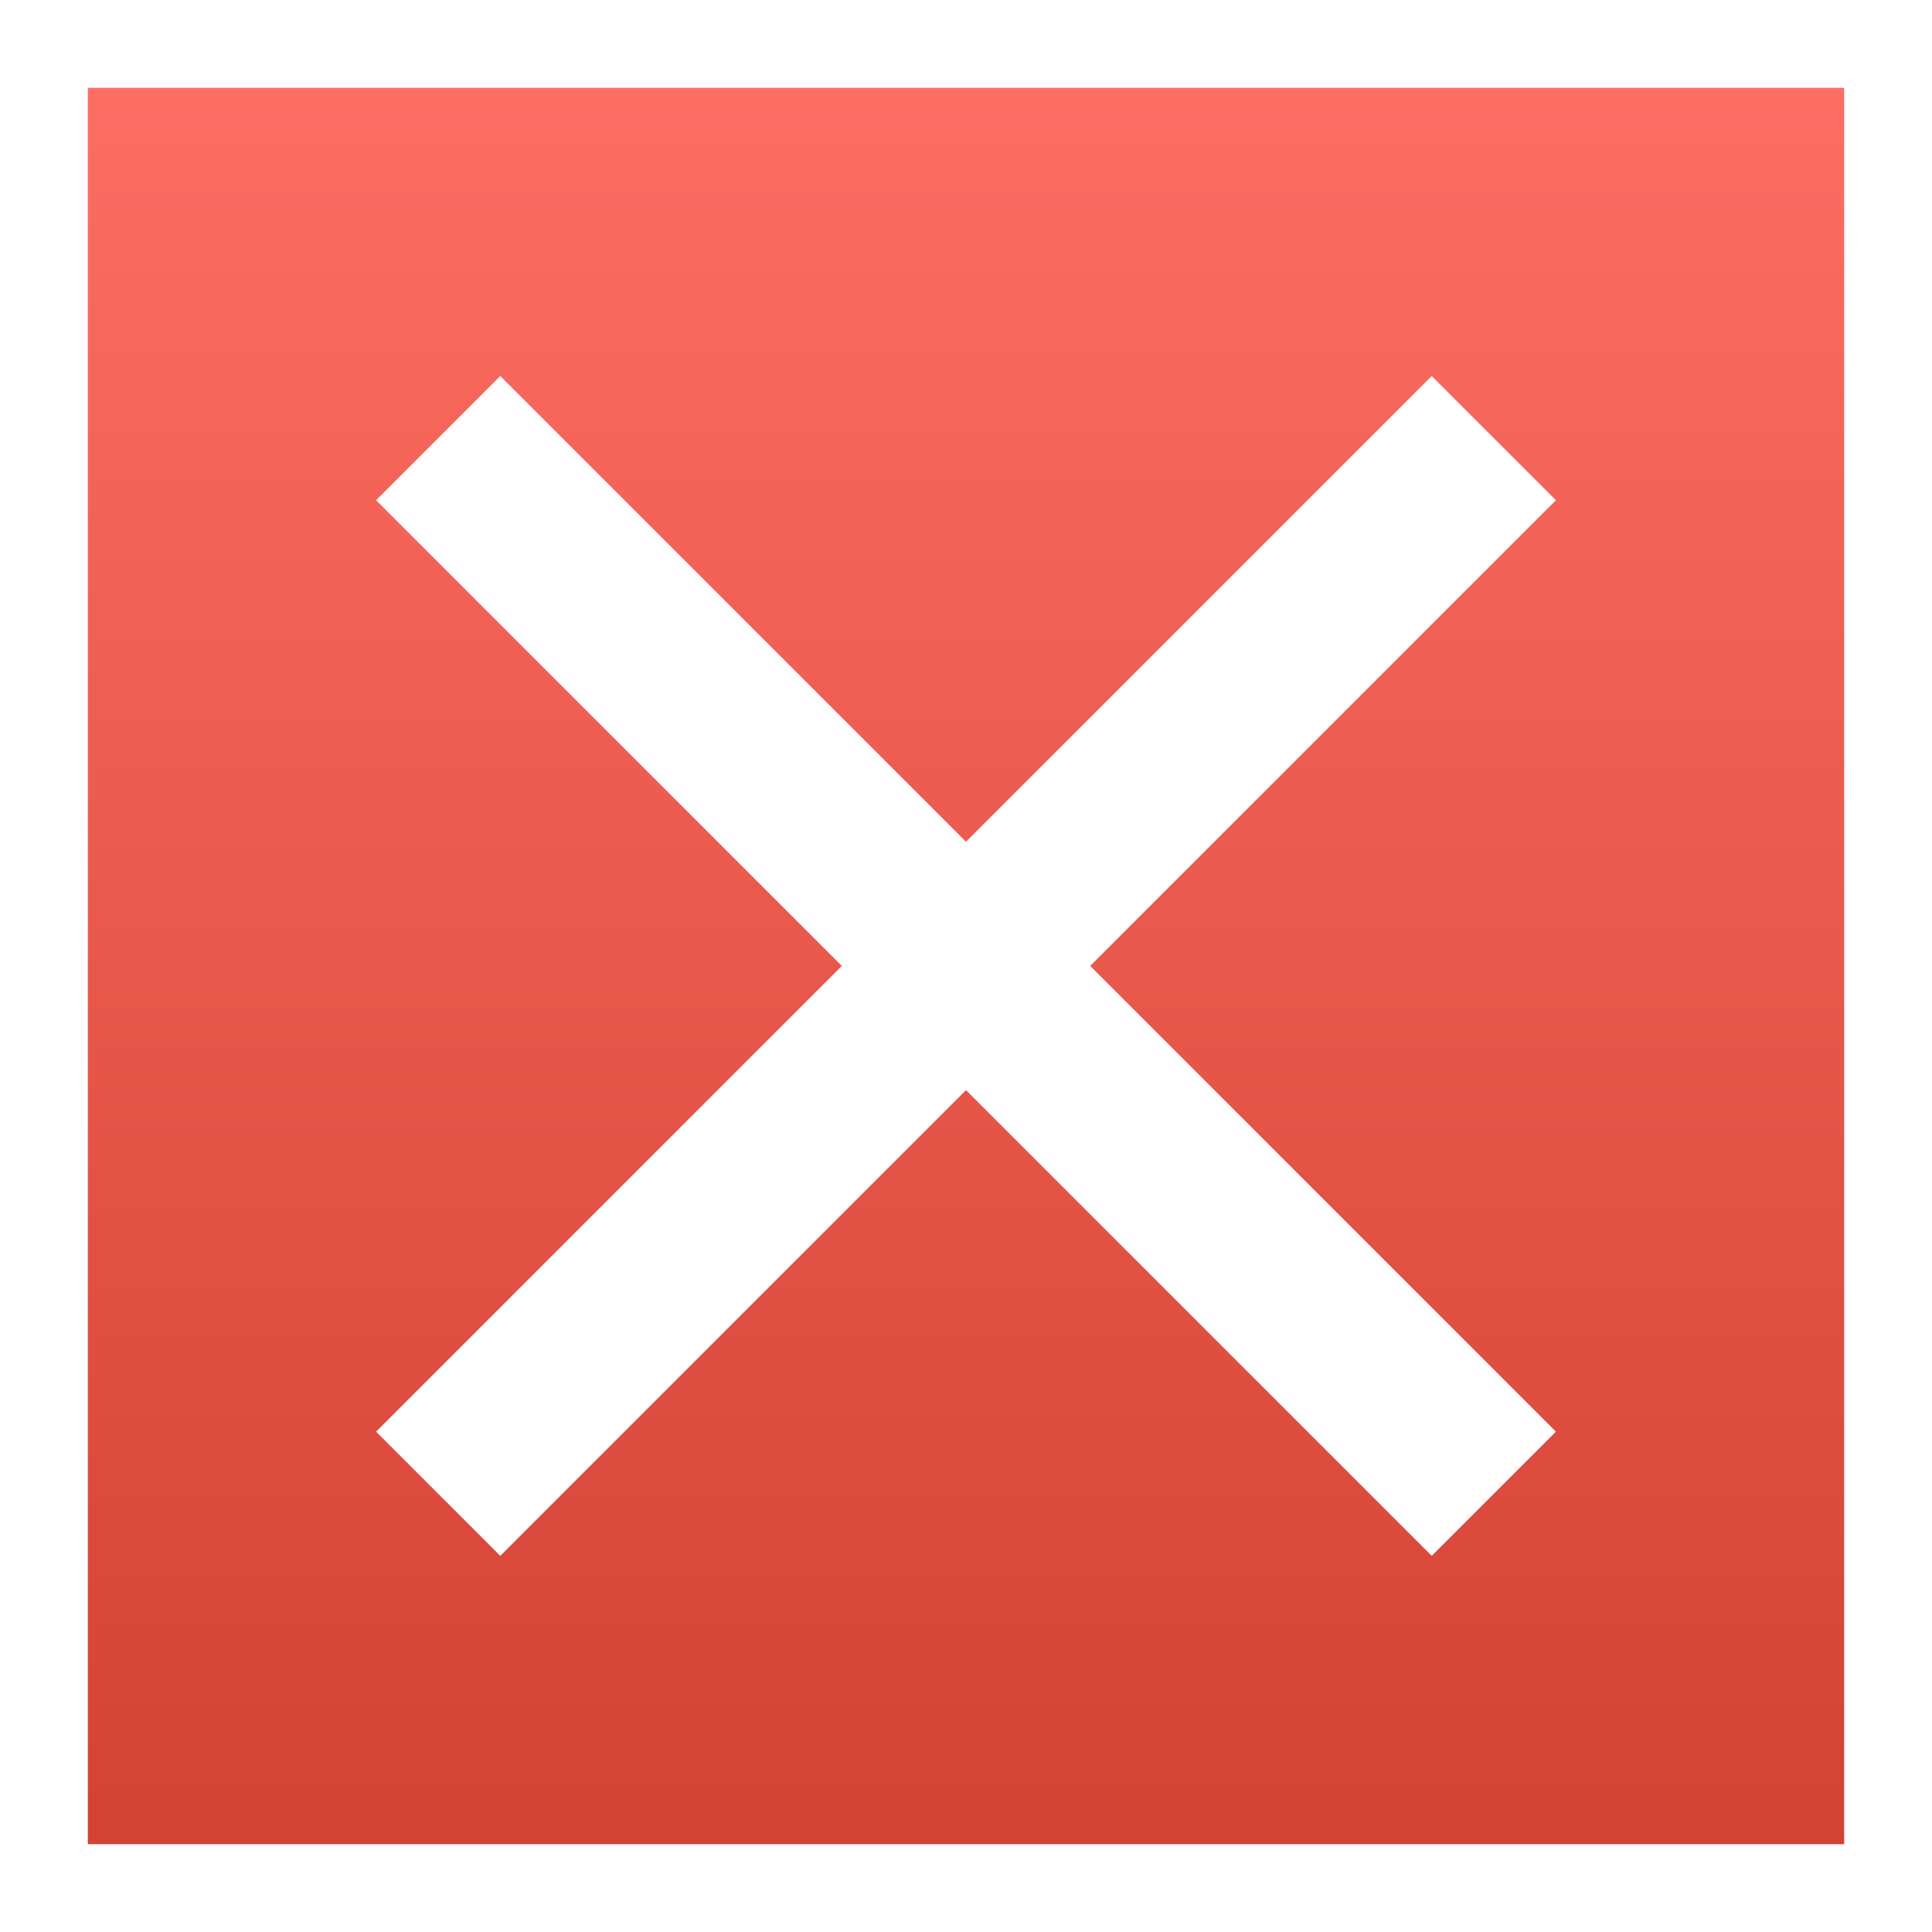
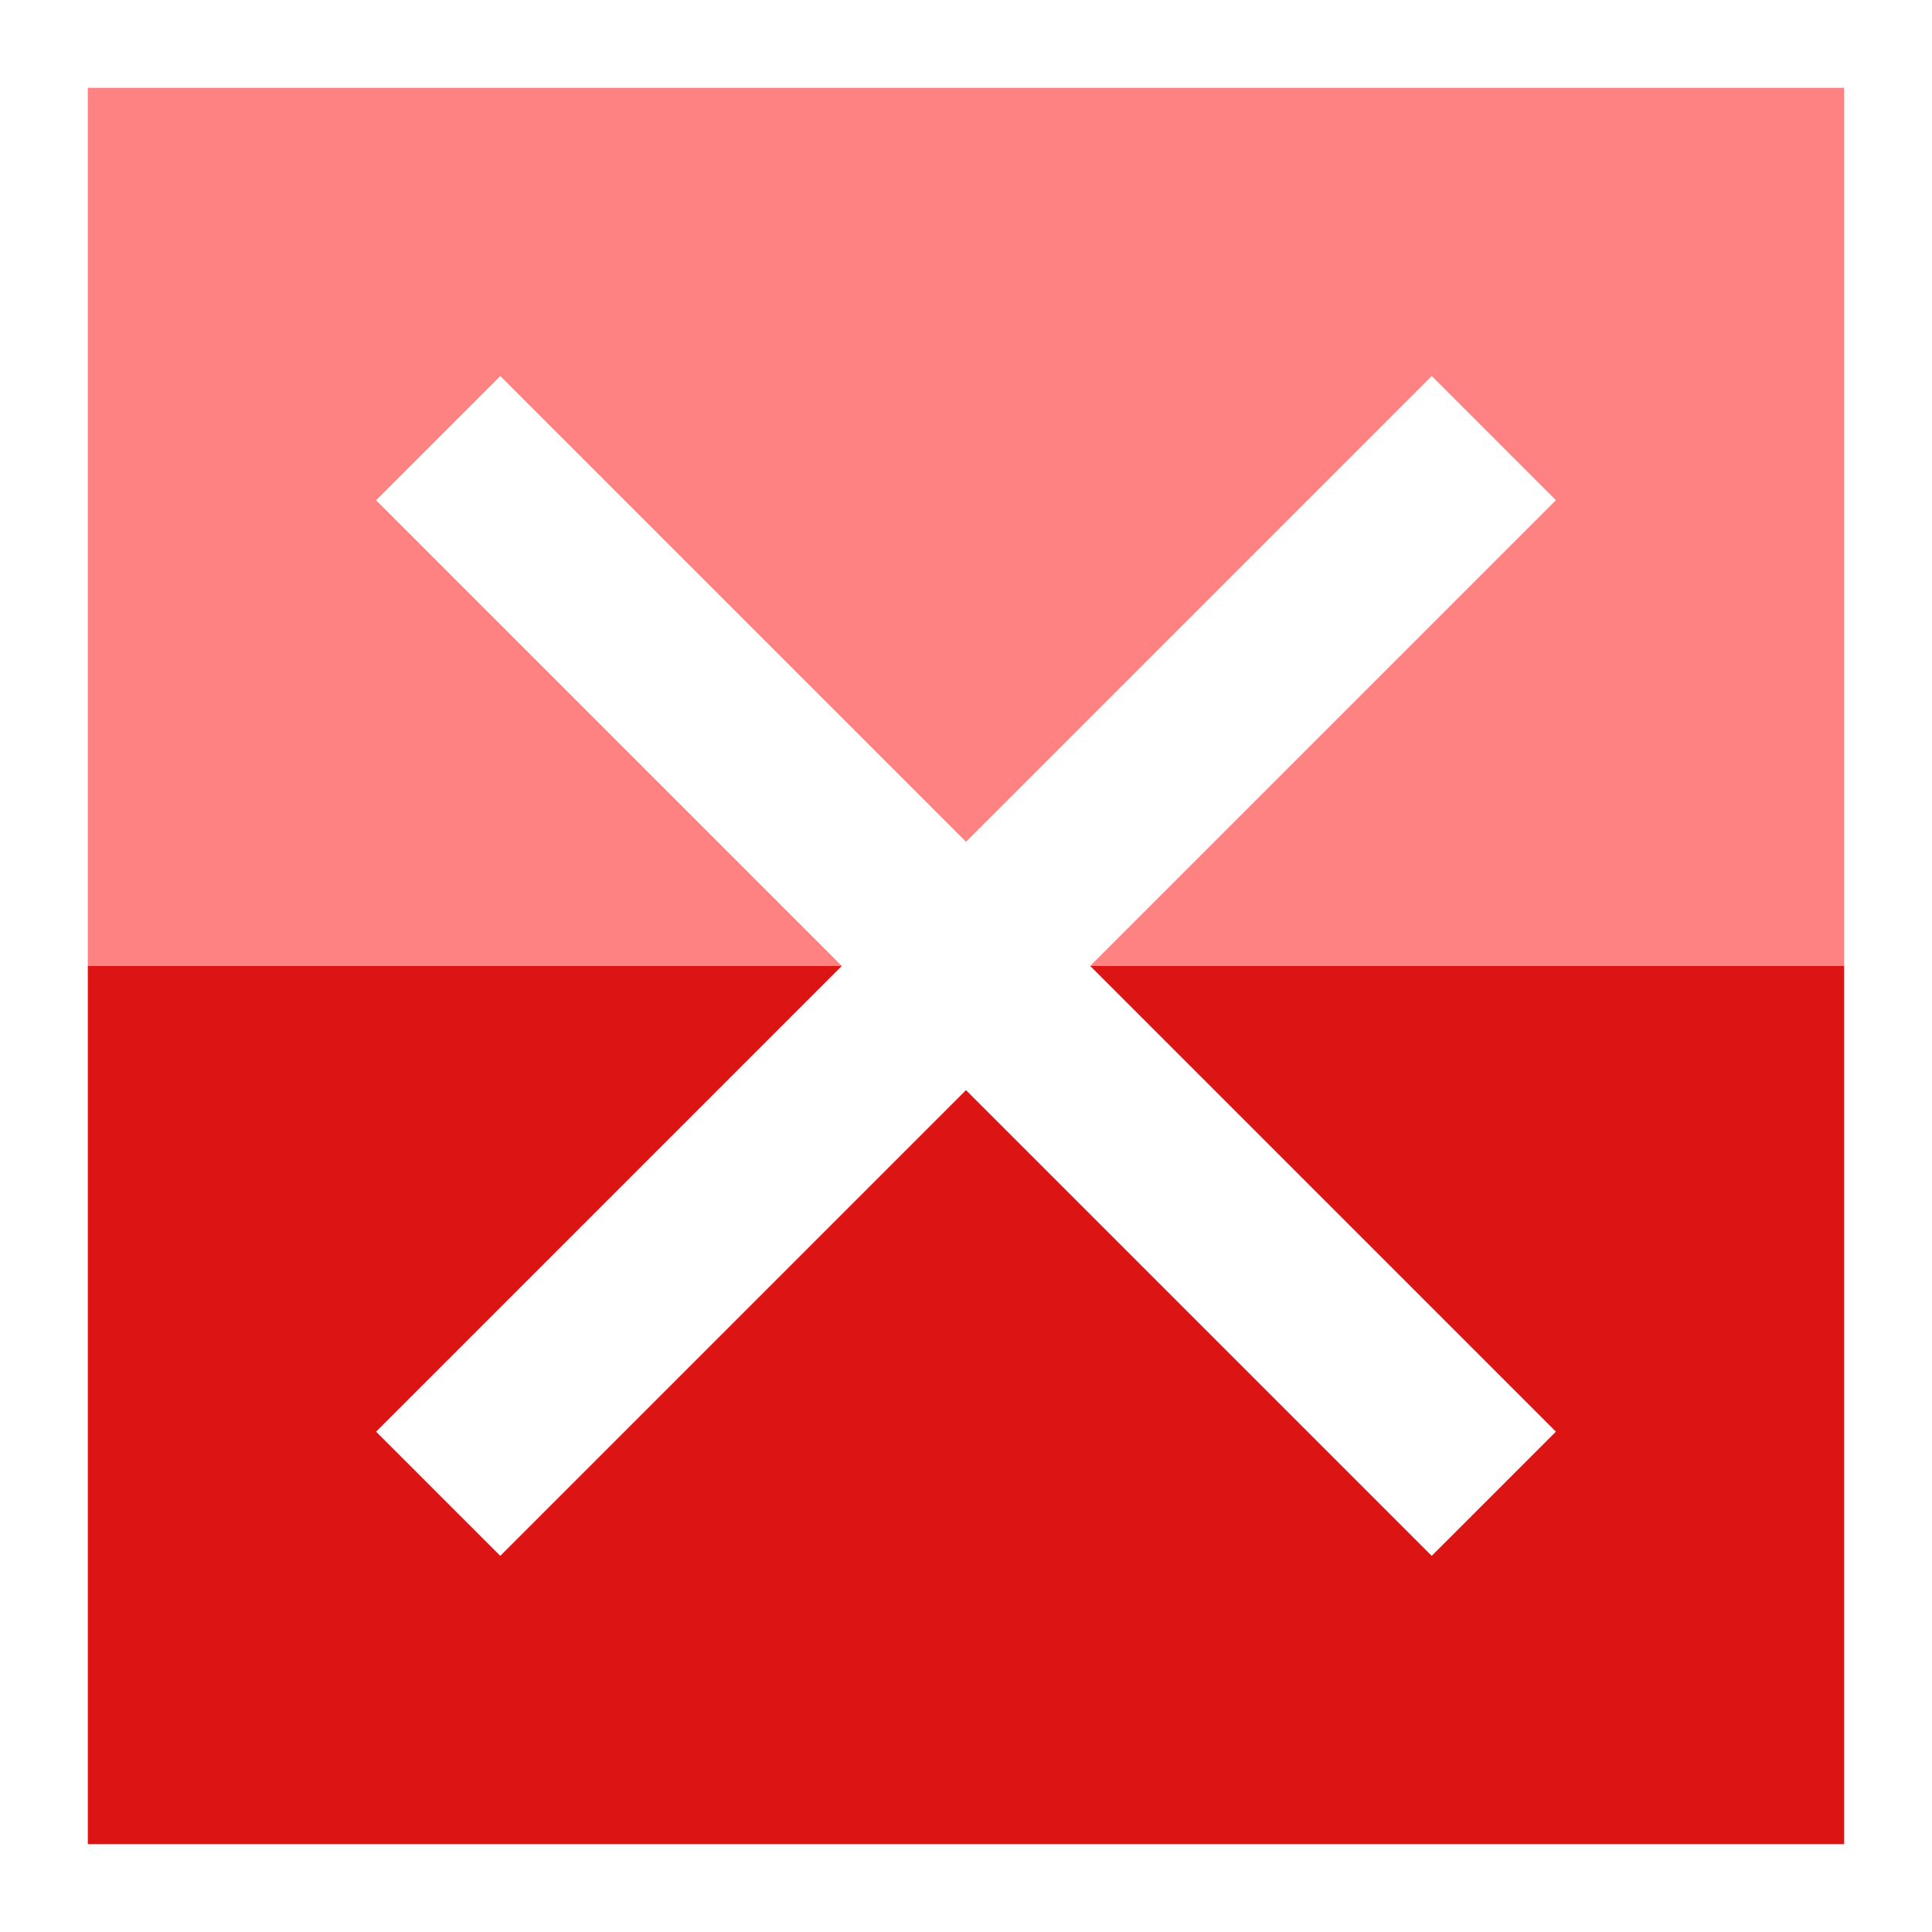
<svg xmlns="http://www.w3.org/2000/svg" xmlns:xlink="http://www.w3.org/1999/xlink" id="svg4306" width="22" height="22" version="1.1" style="enable-background:new">
  <defs id="defs29">
    <linearGradient id="linearGradient1076">
      <stop style="stop-color:#ff3c32;stop-opacity:1" offset="0" id="stop1072" />
      <stop style="stop-color:#aa3223;stop-opacity:1" offset="1" id="stop1074" />
-     </linearGradient>
-     <linearGradient id="linearGradient1015">
-       <stop id="stop1011" offset="0" style="stop-color:#ff6e64;stop-opacity:1" />
-       <stop id="stop1013" offset="1" style="stop-color:#d24132;stop-opacity:1" />
    </linearGradient>
    <filter color-interpolation-filters="sRGB" height="1.048" width="1.048" y="-.024" x="-.024" id="filter11290">
      <feGaussianBlur id="feGaussianBlur880" stdDeviation="0.159" />
    </filter>
    <linearGradient gradientUnits="userSpaceOnUse" gradientTransform="translate(-0.0080452,-5.0139e-5)" y2=".934" y1="14.069" x2="16.101" x1="2.967" id="linearGradient1005">
      <stop id="stop883" offset="0" stop-color="#ff7d50" />
      <stop id="stop885" offset=".516" stop-color="#fa4b5a" />
      <stop id="stop887" offset="1" stop-color="#ff509b" />
    </linearGradient>
    <clipPath id="aw">
      <path id="path890" d="m481 318h22v22h-22z" />
    </clipPath>
    <clipPath id="av">
      <path id="path893" d="m507 318h22v22h-22z" />
    </clipPath>
    <clipPath id="au">
      <path id="path896" d="m530 318h22v22h-22z" />
    </clipPath>
    <clipPath id="at">
      <path id="path899" d="m672 1064c0-1.105 4.925-2 11-2s11 0.895 11 2-4.925 2-11 2-11-0.895-11-2" />
    </clipPath>
    <clipPath id="as">
      <path id="path902" d="m660 1057h51v65.001h-51z" />
    </clipPath>
    <clipPath id="ar">
      <path id="path905" d="m659 517h53v18h-53z" />
    </clipPath>
    <clipPath id="aq">
      <path id="path908" d="m659 500h53v18h-53z" />
    </clipPath>
    <clipPath id="ap">
      <path id="path911" d="m648 112h73v60h-73z" />
    </clipPath>
    <clipPath id="ao">
      <path id="path914" d="m826 1056h59v60h-59z" />
    </clipPath>
    <clipPath id="an">
      <path id="path917" d="m805 276h100v100h-100z" />
    </clipPath>
    <clipPath id="am">
      <path id="path920" d="m145 1063.8h74.152v45.21h-74.152z" />
    </clipPath>
    <clipPath id="al">
      <path id="path923" d="m151 667h57v57h-57z" />
    </clipPath>
    <clipPath id="ak">
      <path id="path926" d="m154 697h51v51h-51z" />
    </clipPath>
    <clipPath id="aj">
      <path id="path929" d="m500.04 864.45h36.012v67.52h-36.012z" />
    </clipPath>
    <clipPath id="ai">
      <path id="path932" d="m836 870.54h47v55.539h-47z" />
    </clipPath>
    <clipPath id="ah">
      <path id="path935" d="m318.03 702.35h62.848v37.991h-62.848z" />
    </clipPath>
    <clipPath id="ag">
      <path id="path938" d="m485.03 133.35h62.847v37.991h-62.847z" />
    </clipPath>
    <clipPath id="af">
      <path id="path941" d="m493.37 677.93h45.643v68.067h-45.643z" />
    </clipPath>
    <clipPath id="ae">
      <path id="path944" d="m144.34 1018.2h71.467v78h-71.467z" />
    </clipPath>
    <clipPath id="ad">
      <path id="path947" d="m293.21 1068.6 66.323-38.292 36.047 62.435-66.323 38.292z" />
    </clipPath>
    <clipPath id="ac">
      <path id="path950" d="m488.86 1054.5h10v10.706h-10z" />
    </clipPath>
    <clipPath id="ab">
      <path id="path953" d="m508 1066.8h10.001v10.705h-10.001z" />
    </clipPath>
    <clipPath id="aa">
      <path id="path956" d="m525 1045.8h10v10.706h-10z" />
    </clipPath>
    <clipPath id="z">
      <path id="path959" d="m836 1043.7h25.5v31.5h-25.5z" />
    </clipPath>
    <clipPath id="y">
      <path id="path962" d="m838 1062.2h24v24h-24z" />
    </clipPath>
    <clipPath id="x">
      <path id="path965" d="m134 489.24h7v6h-7z" />
    </clipPath>
    <clipPath id="w">
      <path id="path968" d="m216 489.24h7v6h-7z" />
    </clipPath>
    <clipPath id="v">
      <path id="path971" d="m838 477.24h22v22h-22z" />
    </clipPath>
    <clipPath id="u">
      <path id="path974" d="m704 1061.2h25v25h-25z" />
    </clipPath>
    <clipPath id="t">
      <path id="path977" d="m663.04 1078.6-1.808-3.514-21.07-47.453c13.336-18.439 48.336-26.938 73.836-3.439 0.842 0 6.476 6.246 6 7l-18.386 25.895c-0.483 0.765-1.453 0.946-2.177 0.431l-15.505-11.011c-0.359-0.255-0.847-0.153-1.07 0.238l-18.272 31.869c-0.218 0.384-0.502 0.578-0.782 0.578-0.282 0-0.561-0.197-0.766-0.594" />
    </clipPath>
    <clipPath id="s">
      <path id="path980" d="m127 820.24h100v100h-100z" />
    </clipPath>
    <clipPath id="r">
      <path id="path983" d="m809 680.24c0-22.092 17.908-40 40-40s40 17.908 40 40c0 22.091-17.908 40-40 40s-40-17.909-40-40" />
    </clipPath>
    <clipPath id="q">
      <path id="path986" d="m658 469.24h44v45h-44z" />
    </clipPath>
    <clipPath id="p">
      <path id="path989" d="m651 271.24h58v58h-58z" />
    </clipPath>
    <clipPath id="o">
      <path id="path992" d="m662 307.24h38v8h-38z" />
    </clipPath>
    <clipPath id="n">
      <path id="path995" d="m858.98 137.24c0.013-0.101 0.021-0.203 0.021-0.307v-6.693h15.75c1.237 0 2.25-1.013 2.25-2.25v-11.25l-27-4.5-27 4.5v-2.25l27-4.5 27 4.5v-27c0-1.237-1.013-2.25-2.25-2.25h-49.5c-1.237 0-2.25 1.013-2.25 2.25v-4.25h54v54zm-35.979 0v-9.25c0 1.237 1.013 2.25 2.25 2.25h15.75v6.693c0 0.104 7e-3 0.207 0.02 0.307zm22.5-7h9v4.5h-9zm1.125-9c-0.62 0-1.125-0.506-1.125-1.125v-2.25c0-0.619 0.505-1.125 1.125-1.125h6.75c0.619 0 1.125 0.506 1.125 1.125v2.25c0 0.619-0.506 1.125-1.125 1.125z" />
    </clipPath>
    <clipPath id="m">
      <path id="path998" d="m531.27 136.24c6.325-2.29 10.727-8.277 10.727-15.484 0-11.316-10.2-20.563-25.65-34.575l-4.35-3.941-4.35 3.941c-15.45 14.012-25.65 23.259-25.65 34.575v-39.516h60v55zm-26.983 0c2.995-1.052 5.686-2.883 7.71-5.25 2.024 2.367 4.715 4.198 7.71 5.25zm-22.29 0v-15.484c0 7.207 4.402 13.194 10.727 15.484z" />
    </clipPath>
    <clipPath id="l">
      <path id="path1001" d="m648 79.241h64v64h-64z" />
    </clipPath>
    <clipPath id="k">
      <path id="path1004" d="m500 691.74c0-3.037 2.463-5.5 5.5-5.5s5.5 2.463 5.5 5.5-2.463 5.5-5.5 5.5-5.5-2.463-5.5-5.5" />
    </clipPath>
    <clipPath id="j">
      <path id="path1007" d="m500 669.74c0-3.037 2.463-5.5 5.5-5.5s5.5 2.463 5.5 5.5c0 3.038-2.463 5.5-5.5 5.5s-5.5-2.462-5.5-5.5" />
    </clipPath>
    <clipPath id="i">
      <path id="path1010" d="m494 680.74c0-3.037 2.462-5.5 5.5-5.5s5.5 2.463 5.5 5.5c0 3.038-2.462 5.5-5.5 5.5s-5.5-2.462-5.5-5.5" />
    </clipPath>
    <clipPath id="h">
      <path id="path1013" d="m513 691.74c0-3.037 2.463-5.5 5.5-5.5s5.5 2.463 5.5 5.5-2.463 5.5-5.5 5.5-5.5-2.463-5.5-5.5" />
    </clipPath>
    <clipPath id="g">
      <path id="path1016" d="m513 669.74c0-3.037 2.463-5.5 5.5-5.5s5.5 2.463 5.5 5.5c0 3.038-2.463 5.5-5.5 5.5s-5.5-2.462-5.5-5.5" />
    </clipPath>
    <clipPath id="f-0">
      <path id="path1019" d="m507 680.74c0-3.037 2.463-5.5 5.5-5.5s5.5 2.463 5.5 5.5c0 3.038-2.463 5.5-5.5 5.5s-5.5-2.462-5.5-5.5" />
    </clipPath>
    <clipPath id="e-7">
      <path id="path1022" d="m520 680.74c0-3.037 2.463-5.5 5.5-5.5s5.5 2.463 5.5 5.5c0 3.038-2.463 5.5-5.5 5.5s-5.5-2.462-5.5-5.5" />
    </clipPath>
    <clipPath id="d-8">
      <path id="path1025" d="m321 322.24c-4.97 0-9-4.029-9-9 0-4.97 4.03-9 9-9h45c4.971 0 9 4.03 9 9 0 4.971-4.029 9-9 9z" />
    </clipPath>
    <clipPath id="c">
      <path id="path1028" d="m322 297.24c-4.971 0-9-4.029-9-9 0-4.97 4.029-9 9-9h45c4.971 0 9 4.03 9 9 0 4.971-4.029 9-9 9z" />
    </clipPath>
    <clipPath id="b-6">
      <path id="path1031" d="m155 83.24h44v53h-44z" />
    </clipPath>
    <filter color-interpolation-filters="sRGB" height="1.19" width="1.32" y="-.095" x="-.16" id="filter2174">
      <feGaussianBlur id="feGaussianBlur1034" stdDeviation="0.256" />
    </filter>
-     <linearGradient gradientTransform="matrix(1.166667,0,0,1.166667,32,0.5)" gradientUnits="userSpaceOnUse" y2="18" x2="-17" y1="0" x1="-17" id="linearGradient1017" xlink:href="#linearGradient1015" />
    <linearGradient y2="0.429" x2="-16.286" y1="17.571" x1="-16.286" gradientTransform="matrix(1.166667,0,0,1.166667,32,0.5)" gradientUnits="userSpaceOnUse" id="linearGradient1056" xlink:href="#linearGradient1076" />
-     <linearGradient y2="18" x2="-17" y1="0" x1="-17" gradientTransform="matrix(1.166667,0,0,1.166667,32,0.5)" gradientUnits="userSpaceOnUse" id="linearGradient1070" xlink:href="#linearGradient1015" />
-     <linearGradient y2="18" x2="-17" y1="0" x1="-17" gradientTransform="matrix(1.166667,0,0,1.166667,32,0.5)" gradientUnits="userSpaceOnUse" id="linearGradient1113" xlink:href="#linearGradient1015" />
  </defs>
  <g id="active-center">
    <rect id="rect4175" width="22" height="22" x="0" y="0" style="opacity:0.001;fill:#000000;fill-opacity:1;fill-rule:nonzero;stroke:none;stroke-width:2;stroke-linecap:round;stroke-linejoin:round;stroke-miterlimit:4;stroke-dasharray:none;stroke-opacity:1" />
-     <rect ry="0" rx="0" style="fill:url(#linearGradient1017);fill-opacity:1;stroke:#ffffff;stroke-width:1;stroke-miterlimit:4;stroke-dasharray:none;stroke-opacity:1" id="rect1009" width="21" height="21" x="0.5" y="0.5" />
+     <path id="path1017" style="color:#000000;font-style:normal;font-variant:normal;font-weight:normal;font-stretch:normal;font-size:medium;line-height:normal;font-family:sans-serif;font-variant-ligatures:normal;font-variant-position:normal;font-variant-caps:normal;font-variant-numeric:normal;font-variant-alternates:normal;font-variant-east-asian:normal;font-feature-settings:normal;font-variation-settings:normal;text-indent:0;text-align:start;text-decoration:none;text-decoration-line:none;text-decoration-style:solid;text-decoration-color:#000000;letter-spacing:normal;word-spacing:normal;text-transform:none;writing-mode:lr-tb;direction:ltr;text-orientation:mixed;dominant-baseline:auto;baseline-shift:baseline;text-anchor:start;white-space:normal;shape-padding:0;shape-margin:0;inline-size:0;clip-rule:nonzero;display:inline;overflow:visible;visibility:visible;isolation:auto;mix-blend-mode:normal;color-interpolation:sRGB;color-interpolation-filters:linearRGB;solid-color:#000000;solid-opacity:1;vector-effect:none;fill:#dc1414;fill-opacity:1;fill-rule:nonzero;stroke:none;stroke-width:1;stroke-linecap:butt;stroke-linejoin:miter;stroke-miterlimit:4;stroke-dasharray:none;stroke-dashoffset:0;stroke-opacity:1;color-rendering:auto;image-rendering:auto;shape-rendering:auto;text-rendering:auto;enable-background:accumulate;stop-color:#000000" d="m 21.5,11 h -21 v 10.5 h 21 z" />
+     <path id="path1024" style="color:#000000;font-style:normal;font-variant:normal;font-weight:normal;font-stretch:normal;font-size:medium;line-height:normal;font-family:sans-serif;font-variant-ligatures:normal;font-variant-position:normal;font-variant-caps:normal;font-variant-numeric:normal;font-variant-alternates:normal;font-variant-east-asian:normal;font-feature-settings:normal;font-variation-settings:normal;text-indent:0;text-align:start;text-decoration:none;text-decoration-line:none;text-decoration-style:solid;text-decoration-color:#000000;letter-spacing:normal;word-spacing:normal;text-transform:none;writing-mode:lr-tb;direction:ltr;text-orientation:mixed;dominant-baseline:auto;baseline-shift:baseline;text-anchor:start;white-space:normal;shape-padding:0;shape-margin:0;inline-size:0;clip-rule:nonzero;display:inline;overflow:visible;visibility:visible;isolation:auto;mix-blend-mode:normal;color-interpolation:sRGB;color-interpolation-filters:linearRGB;solid-color:#000000;solid-opacity:1;vector-effect:none;fill:#ff8282;fill-opacity:1;fill-rule:nonzero;stroke:none;stroke-width:1;stroke-linecap:butt;stroke-linejoin:miter;stroke-miterlimit:4;stroke-dasharray:none;stroke-dashoffset:0;stroke-opacity:1;color-rendering:auto;image-rendering:auto;shape-rendering:auto;text-rendering:auto;enable-background:accumulate;stop-color:#000000" d="M 0.5,0.5 V 11 h 21 V 0.5 Z" />
+     <path style="color:#000000;font-style:normal;font-variant:normal;font-weight:normal;font-stretch:normal;font-size:medium;line-height:normal;font-family:sans-serif;font-variant-ligatures:normal;font-variant-position:normal;font-variant-caps:normal;font-variant-numeric:normal;font-variant-alternates:normal;font-variant-east-asian:normal;font-feature-settings:normal;font-variation-settings:normal;text-indent:0;text-align:start;text-decoration:none;text-decoration-line:none;text-decoration-style:solid;text-decoration-color:#000000;letter-spacing:normal;word-spacing:normal;text-transform:none;writing-mode:lr-tb;direction:ltr;text-orientation:mixed;dominant-baseline:auto;baseline-shift:baseline;text-anchor:start;white-space:normal;shape-padding:0;shape-margin:0;inline-size:0;clip-rule:nonzero;display:inline;overflow:visible;visibility:visible;isolation:auto;mix-blend-mode:normal;color-interpolation:sRGB;color-interpolation-filters:linearRGB;solid-color:#000000;solid-opacity:1;vector-effect:none;fill:#ffffff;fill-opacity:1;fill-rule:nonzero;stroke:none;stroke-width:1;stroke-linecap:butt;stroke-linejoin:miter;stroke-miterlimit:4;stroke-dasharray:none;stroke-dashoffset:0;stroke-opacity:1;color-rendering:auto;image-rendering:auto;shape-rendering:auto;text-rendering:auto;enable-background:accumulate;stop-color:#000000" d="M 0,0 V 0.5 22 H 22 V 0 Z M 1,1 H 21 V 21 H 1 Z" id="path1020" />
    <g id="g1021" transform="translate(29.5,2)">
      <rect transform="rotate(45)" style="fill:#ffffff;stroke-width:1.065" id="rect1005" width="17" height="2" x="-15.218" y="18.445" />
      <rect y="-7.718" x="10.945" height="2" width="17" id="rect1007" style="fill:#ffffff;stroke-width:1.065" transform="matrix(-0.7071068,0.7071068,0.7071068,0.7071068,0,0)" />
    </g>
  </g>
  <g transform="translate(0,27)" id="hover-center">
    <rect style="opacity:0.001;fill:#000000;fill-opacity:1;fill-rule:nonzero;stroke:none;stroke-width:2;stroke-linecap:round;stroke-linejoin:round;stroke-miterlimit:4;stroke-dasharray:none;stroke-opacity:1" y="0" x="0" height="22" width="22" id="rect1044" />
    <rect y="0.5" x="0.5" height="21" width="21" id="rect1046" style="fill:url(#linearGradient1056);fill-opacity:1;stroke:#ffffff;stroke-width:1;stroke-miterlimit:4;stroke-dasharray:none;stroke-opacity:1" rx="0" ry="0" />
    <g transform="translate(29.5,2)" id="g1052">
      <rect y="18.445" x="-15.218" height="2" width="17" id="rect1048" style="fill:#ffffff;stroke-width:1.065" transform="rotate(45)" />
      <rect transform="matrix(-0.7071068,0.7071068,0.7071068,0.7071068,0,0)" style="fill:#ffffff;stroke-width:1.065" id="rect1050" width="17" height="2" x="10.945" y="-7.718" />
    </g>
  </g>
-   <g style="opacity:0.5" id="inactive-center" transform="translate(28)">
-     <rect id="rect1058" width="22" height="22" x="0" y="0" style="opacity:0.001;fill:#000000;fill-opacity:1;fill-rule:nonzero;stroke:none;stroke-width:2;stroke-linecap:round;stroke-linejoin:round;stroke-miterlimit:4;stroke-dasharray:none;stroke-opacity:1" />
-     <rect ry="0" rx="0" style="fill:url(#linearGradient1070);fill-opacity:1;stroke:#ffffff;stroke-width:1;stroke-miterlimit:4;stroke-dasharray:none;stroke-opacity:1" id="rect1060" width="21" height="21" x="0.5" y="0.5" />
-     <g id="g1066" transform="translate(29.5,2)">
-       <rect transform="rotate(45)" style="fill:#ffffff;stroke-width:1.065" id="rect1062" width="17" height="2" x="-15.218" y="18.445" />
-       <rect y="-7.718" x="10.945" height="2" width="17" id="rect1064" style="fill:#ffffff;stroke-width:1.065" transform="matrix(-0.7071068,0.7071068,0.7071068,0.7071068,0,0)" />
-     </g>
-   </g>
  <g transform="translate(0,57)" id="pressed-center">
    <rect style="opacity:0.001;fill:#000000;fill-opacity:1;fill-rule:nonzero;stroke:none;stroke-width:2;stroke-linecap:round;stroke-linejoin:round;stroke-miterlimit:4;stroke-dasharray:none;stroke-opacity:1" y="0" x="0" height="22" width="22" id="rect1078" />
    <rect y="0.5" x="0.5" height="21" width="21" id="rect1080" style="fill:#aa3223;fill-opacity:1;stroke:#ffffff;stroke-width:1;stroke-miterlimit:4;stroke-dasharray:none;stroke-opacity:1" rx="0" ry="0" />
    <g transform="translate(29.5,2)" id="g1087">
      <rect y="18.445" x="-15.218" height="2" width="17" id="rect1083" style="fill:#ffffff;stroke-width:1.065" transform="rotate(45)" />
      <rect transform="matrix(-0.7071068,0.7071068,0.7071068,0.7071068,0,0)" style="fill:#ffffff;stroke-width:1.065" id="rect1085" width="17" height="2" x="10.945" y="-7.718" />
    </g>
  </g>
-   <g transform="translate(57)" id="deactivated-center" style="opacity:0.5">
-     <rect style="opacity:0.001;fill:#000000;fill-opacity:1;fill-rule:nonzero;stroke:none;stroke-width:2;stroke-linecap:round;stroke-linejoin:round;stroke-miterlimit:4;stroke-dasharray:none;stroke-opacity:1" y="0" x="0" height="22" width="22" id="rect1101" />
-     <rect y="0.5" x="0.5" height="21" width="21" id="rect1103" style="fill:url(#linearGradient1113);fill-opacity:1;stroke:#ffffff;stroke-width:1;stroke-miterlimit:4;stroke-dasharray:none;stroke-opacity:1" rx="0" ry="0" />
-     <g transform="translate(29.5,2)" id="g1109">
-       <rect y="18.445" x="-15.218" height="2" width="17" id="rect1105" style="fill:#ffffff;stroke-width:1.065" transform="rotate(45)" />
-       <rect transform="matrix(-0.7071068,0.7071068,0.7071068,0.7071068,0,0)" style="fill:#ffffff;stroke-width:1.065" id="rect1107" width="17" height="2" x="10.945" y="-7.718" />
+   <g id="2" transform="translate(-23,27)">
+     <rect style="opacity:0.001;fill:#000000;fill-opacity:1;fill-rule:nonzero;stroke:none;stroke-width:2;stroke-linecap:round;stroke-linejoin:round;stroke-miterlimit:4;stroke-dasharray:none;stroke-opacity:1" y="0" x="0" height="22" width="22" id="rect1073" />
+     <path d="m 21.5,11 h -21 v 10.5 h 21 z" style="color:#000000;font-style:normal;font-variant:normal;font-weight:normal;font-stretch:normal;font-size:medium;line-height:normal;font-family:sans-serif;font-variant-ligatures:normal;font-variant-position:normal;font-variant-caps:normal;font-variant-numeric:normal;font-variant-alternates:normal;font-variant-east-asian:normal;font-feature-settings:normal;font-variation-settings:normal;text-indent:0;text-align:start;text-decoration:none;text-decoration-line:none;text-decoration-style:solid;text-decoration-color:#000000;letter-spacing:normal;word-spacing:normal;text-transform:none;writing-mode:lr-tb;direction:ltr;text-orientation:mixed;dominant-baseline:auto;baseline-shift:baseline;text-anchor:start;white-space:normal;shape-padding:0;shape-margin:0;inline-size:0;clip-rule:nonzero;display:inline;overflow:visible;visibility:visible;isolation:auto;mix-blend-mode:normal;color-interpolation:sRGB;color-interpolation-filters:linearRGB;solid-color:#000000;solid-opacity:1;vector-effect:none;fill:#fa3c32;fill-opacity:1;fill-rule:nonzero;stroke:none;stroke-width:1;stroke-linecap:butt;stroke-linejoin:miter;stroke-miterlimit:4;stroke-dasharray:none;stroke-dashoffset:0;stroke-opacity:1;color-rendering:auto;image-rendering:auto;shape-rendering:auto;text-rendering:auto;enable-background:accumulate;stop-color:#000000" id="path1067" />
+     <path d="M 0.5,0.5 V 11 h 21 V 0.5 Z" style="color:#000000;font-style:normal;font-variant:normal;font-weight:normal;font-stretch:normal;font-size:medium;line-height:normal;font-family:sans-serif;font-variant-ligatures:normal;font-variant-position:normal;font-variant-caps:normal;font-variant-numeric:normal;font-variant-alternates:normal;font-variant-east-asian:normal;font-feature-settings:normal;font-variation-settings:normal;text-indent:0;text-align:start;text-decoration:none;text-decoration-line:none;text-decoration-style:solid;text-decoration-color:#000000;letter-spacing:normal;word-spacing:normal;text-transform:none;writing-mode:lr-tb;direction:ltr;text-orientation:mixed;dominant-baseline:auto;baseline-shift:baseline;text-anchor:start;white-space:normal;shape-padding:0;shape-margin:0;inline-size:0;clip-rule:nonzero;display:inline;overflow:visible;visibility:visible;isolation:auto;mix-blend-mode:normal;color-interpolation:sRGB;color-interpolation-filters:linearRGB;solid-color:#000000;solid-opacity:1;vector-effect:none;fill:#af3223;fill-opacity:1;fill-rule:nonzero;stroke:none;stroke-width:1;stroke-linecap:butt;stroke-linejoin:miter;stroke-miterlimit:4;stroke-dasharray:none;stroke-dashoffset:0;stroke-opacity:1;color-rendering:auto;image-rendering:auto;shape-rendering:auto;text-rendering:auto;enable-background:accumulate;stop-color:#000000" id="path1069" />
+     <path id="path1071" d="M 0,0 V 0.5 22 H 22 V 0 Z M 1,1 H 21 V 21 H 1 Z" style="color:#000000;font-style:normal;font-variant:normal;font-weight:normal;font-stretch:normal;font-size:medium;line-height:normal;font-family:sans-serif;font-variant-ligatures:normal;font-variant-position:normal;font-variant-caps:normal;font-variant-numeric:normal;font-variant-alternates:normal;font-variant-east-asian:normal;font-feature-settings:normal;font-variation-settings:normal;text-indent:0;text-align:start;text-decoration:none;text-decoration-line:none;text-decoration-style:solid;text-decoration-color:#000000;letter-spacing:normal;word-spacing:normal;text-transform:none;writing-mode:lr-tb;direction:ltr;text-orientation:mixed;dominant-baseline:auto;baseline-shift:baseline;text-anchor:start;white-space:normal;shape-padding:0;shape-margin:0;inline-size:0;clip-rule:nonzero;display:inline;overflow:visible;visibility:visible;isolation:auto;mix-blend-mode:normal;color-interpolation:sRGB;color-interpolation-filters:linearRGB;solid-color:#000000;solid-opacity:1;vector-effect:none;fill:#ffffff;fill-opacity:1;fill-rule:nonzero;stroke:none;stroke-width:1;stroke-linecap:butt;stroke-linejoin:miter;stroke-miterlimit:4;stroke-dasharray:none;stroke-dashoffset:0;stroke-opacity:1;color-rendering:auto;image-rendering:auto;shape-rendering:auto;text-rendering:auto;enable-background:accumulate;stop-color:#000000" />
+     <g transform="translate(29.5,2)" id="g1079">
+       <rect y="18.445" x="-15.218" height="2" width="17" id="rect1075" style="fill:#ffffff;stroke-width:1.065" transform="rotate(45)" />
+       <rect transform="matrix(-0.7071068,0.7071068,0.7071068,0.7071068,0,0)" style="fill:#ffffff;stroke-width:1.065" id="rect1077" width="17" height="2" x="10.945" y="-7.718" />
+     </g>
+   </g>
+   <g transform="translate(0,22)" id="inactive-center">
+     <rect id="rect915" width="22" height="22" x="28" y="-22" style="opacity:0.001;fill:#000000;fill-opacity:1;fill-rule:nonzero;stroke:none;stroke-width:2;stroke-linecap:round;stroke-linejoin:round;stroke-miterlimit:4;stroke-dasharray:none;stroke-opacity:1" />
+     <g id="g1047" transform="translate(28)">
+       <path d="m 21.5,-11 h -21 v 10.5 h 21 z" style="color:#000000;font-style:normal;font-variant:normal;font-weight:normal;font-stretch:normal;font-size:medium;line-height:normal;font-family:sans-serif;font-variant-ligatures:normal;font-variant-position:normal;font-variant-caps:normal;font-variant-numeric:normal;font-variant-alternates:normal;font-variant-east-asian:normal;font-feature-settings:normal;font-variation-settings:normal;text-indent:0;text-align:start;text-decoration:none;text-decoration-line:none;text-decoration-style:solid;text-decoration-color:#000000;letter-spacing:normal;word-spacing:normal;text-transform:none;writing-mode:lr-tb;direction:ltr;text-orientation:mixed;dominant-baseline:auto;baseline-shift:baseline;text-anchor:start;white-space:normal;shape-padding:0;shape-margin:0;inline-size:0;clip-rule:nonzero;display:inline;overflow:visible;visibility:visible;isolation:auto;mix-blend-mode:normal;color-interpolation:sRGB;color-interpolation-filters:linearRGB;solid-color:#000000;solid-opacity:1;vector-effect:none;fill:#191919;fill-opacity:1;fill-rule:nonzero;stroke:none;stroke-width:1;stroke-linecap:butt;stroke-linejoin:miter;stroke-miterlimit:4;stroke-dasharray:none;stroke-dashoffset:0;stroke-opacity:1;color-rendering:auto;image-rendering:auto;shape-rendering:auto;text-rendering:auto;enable-background:accumulate;stop-color:#000000" id="path909" />
+       <path d="M 0.5,-21.5 V -11 h 21 v -10.5 z" style="color:#000000;font-style:normal;font-variant:normal;font-weight:normal;font-stretch:normal;font-size:medium;line-height:normal;font-family:sans-serif;font-variant-ligatures:normal;font-variant-position:normal;font-variant-caps:normal;font-variant-numeric:normal;font-variant-alternates:normal;font-variant-east-asian:normal;font-feature-settings:normal;font-variation-settings:normal;text-indent:0;text-align:start;text-decoration:none;text-decoration-line:none;text-decoration-style:solid;text-decoration-color:#000000;letter-spacing:normal;word-spacing:normal;text-transform:none;writing-mode:lr-tb;direction:ltr;text-orientation:mixed;dominant-baseline:auto;baseline-shift:baseline;text-anchor:start;white-space:normal;shape-padding:0;shape-margin:0;inline-size:0;clip-rule:nonzero;display:inline;overflow:visible;visibility:visible;isolation:auto;mix-blend-mode:normal;color-interpolation:sRGB;color-interpolation-filters:linearRGB;solid-color:#000000;solid-opacity:1;vector-effect:none;fill:#323232;fill-opacity:1;fill-rule:nonzero;stroke:none;stroke-width:1;stroke-linecap:butt;stroke-linejoin:miter;stroke-miterlimit:4;stroke-dasharray:none;stroke-dashoffset:0;stroke-opacity:1;color-rendering:auto;image-rendering:auto;shape-rendering:auto;text-rendering:auto;enable-background:accumulate;stop-color:#000000" id="path911-6" />
+     </g>
+     <path style="color:#000000;font-style:normal;font-variant:normal;font-weight:normal;font-stretch:normal;font-size:medium;line-height:normal;font-family:sans-serif;font-variant-ligatures:normal;font-variant-position:normal;font-variant-caps:normal;font-variant-numeric:normal;font-variant-alternates:normal;font-variant-east-asian:normal;font-feature-settings:normal;font-variation-settings:normal;text-indent:0;text-align:start;text-decoration:none;text-decoration-line:none;text-decoration-style:solid;text-decoration-color:#000000;letter-spacing:normal;word-spacing:normal;text-transform:none;writing-mode:lr-tb;direction:ltr;text-orientation:mixed;dominant-baseline:auto;baseline-shift:baseline;text-anchor:start;white-space:normal;shape-padding:0;shape-margin:0;inline-size:0;clip-rule:nonzero;display:inline;overflow:visible;visibility:visible;isolation:auto;mix-blend-mode:normal;color-interpolation:sRGB;color-interpolation-filters:linearRGB;solid-color:#000000;solid-opacity:1;vector-effect:none;fill:#ffffff;fill-opacity:1;fill-rule:nonzero;stroke:none;stroke-width:1;stroke-linecap:butt;stroke-linejoin:miter;stroke-miterlimit:4;stroke-dasharray:none;stroke-dashoffset:0;stroke-opacity:1;color-rendering:auto;image-rendering:auto;shape-rendering:auto;text-rendering:auto;enable-background:accumulate;stop-color:#000000" d="m 28,-22 v 0.5 21.5 H 50 V -22 Z m 1,1 H 49 V -1 H 29 Z" id="path913" />
+     <g id="g1029" transform="translate(57.5,-20)">
+       <rect transform="rotate(45)" style="fill:#ffffff;stroke-width:1.065" id="rect1025" width="17" height="2" x="-15.218" y="18.445" />
+       <rect y="-7.718" x="10.945" height="2" width="17" id="rect1027" style="fill:#ffffff;stroke-width:1.065" transform="matrix(-0.7071068,0.7071068,0.7071068,0.7071068,0,0)" />
+     </g>
+   </g>
+   <g transform="translate(29,22)" id="deactivated-center">
+     <rect style="opacity:0.001;fill:#000000;fill-opacity:1;fill-rule:nonzero;stroke:none;stroke-width:2;stroke-linecap:round;stroke-linejoin:round;stroke-miterlimit:4;stroke-dasharray:none;stroke-opacity:1" y="-22" x="28" height="22" width="22" id="rect1059" />
+     <g transform="translate(28)" id="g1065">
+       <path id="path1061" style="color:#000000;font-style:normal;font-variant:normal;font-weight:normal;font-stretch:normal;font-size:medium;line-height:normal;font-family:sans-serif;font-variant-ligatures:normal;font-variant-position:normal;font-variant-caps:normal;font-variant-numeric:normal;font-variant-alternates:normal;font-variant-east-asian:normal;font-feature-settings:normal;font-variation-settings:normal;text-indent:0;text-align:start;text-decoration:none;text-decoration-line:none;text-decoration-style:solid;text-decoration-color:#000000;letter-spacing:normal;word-spacing:normal;text-transform:none;writing-mode:lr-tb;direction:ltr;text-orientation:mixed;dominant-baseline:auto;baseline-shift:baseline;text-anchor:start;white-space:normal;shape-padding:0;shape-margin:0;inline-size:0;clip-rule:nonzero;display:inline;overflow:visible;visibility:visible;isolation:auto;mix-blend-mode:normal;color-interpolation:sRGB;color-interpolation-filters:linearRGB;solid-color:#000000;solid-opacity:1;vector-effect:none;fill:#191919;fill-opacity:1;fill-rule:nonzero;stroke:none;stroke-width:1;stroke-linecap:butt;stroke-linejoin:miter;stroke-miterlimit:4;stroke-dasharray:none;stroke-dashoffset:0;stroke-opacity:1;color-rendering:auto;image-rendering:auto;shape-rendering:auto;text-rendering:auto;enable-background:accumulate;stop-color:#000000" d="m 21.5,-11 h -21 v 10.5 h 21 z" />
+       <path id="path1063" style="color:#000000;font-style:normal;font-variant:normal;font-weight:normal;font-stretch:normal;font-size:medium;line-height:normal;font-family:sans-serif;font-variant-ligatures:normal;font-variant-position:normal;font-variant-caps:normal;font-variant-numeric:normal;font-variant-alternates:normal;font-variant-east-asian:normal;font-feature-settings:normal;font-variation-settings:normal;text-indent:0;text-align:start;text-decoration:none;text-decoration-line:none;text-decoration-style:solid;text-decoration-color:#000000;letter-spacing:normal;word-spacing:normal;text-transform:none;writing-mode:lr-tb;direction:ltr;text-orientation:mixed;dominant-baseline:auto;baseline-shift:baseline;text-anchor:start;white-space:normal;shape-padding:0;shape-margin:0;inline-size:0;clip-rule:nonzero;display:inline;overflow:visible;visibility:visible;isolation:auto;mix-blend-mode:normal;color-interpolation:sRGB;color-interpolation-filters:linearRGB;solid-color:#000000;solid-opacity:1;vector-effect:none;fill:#323232;fill-opacity:1;fill-rule:nonzero;stroke:none;stroke-width:1;stroke-linecap:butt;stroke-linejoin:miter;stroke-miterlimit:4;stroke-dasharray:none;stroke-dashoffset:0;stroke-opacity:1;color-rendering:auto;image-rendering:auto;shape-rendering:auto;text-rendering:auto;enable-background:accumulate;stop-color:#000000" d="M 0.5,-21.5 V -11 h 21 v -10.5 z" />
+     </g>
+     <path id="path1068" d="m 28,-22 v 0.5 21.5 H 50 V -22 Z m 1,1 H 49 V -1 H 29 Z" style="color:#000000;font-style:normal;font-variant:normal;font-weight:normal;font-stretch:normal;font-size:medium;line-height:normal;font-family:sans-serif;font-variant-ligatures:normal;font-variant-position:normal;font-variant-caps:normal;font-variant-numeric:normal;font-variant-alternates:normal;font-variant-east-asian:normal;font-feature-settings:normal;font-variation-settings:normal;text-indent:0;text-align:start;text-decoration:none;text-decoration-line:none;text-decoration-style:solid;text-decoration-color:#000000;letter-spacing:normal;word-spacing:normal;text-transform:none;writing-mode:lr-tb;direction:ltr;text-orientation:mixed;dominant-baseline:auto;baseline-shift:baseline;text-anchor:start;white-space:normal;shape-padding:0;shape-margin:0;inline-size:0;clip-rule:nonzero;display:inline;overflow:visible;visibility:visible;isolation:auto;mix-blend-mode:normal;color-interpolation:sRGB;color-interpolation-filters:linearRGB;solid-color:#000000;solid-opacity:1;vector-effect:none;fill:#ffffff;fill-opacity:1;fill-rule:nonzero;stroke:none;stroke-width:1;stroke-linecap:butt;stroke-linejoin:miter;stroke-miterlimit:4;stroke-dasharray:none;stroke-dashoffset:0;stroke-opacity:1;color-rendering:auto;image-rendering:auto;shape-rendering:auto;text-rendering:auto;enable-background:accumulate;stop-color:#000000" />
+     <g transform="translate(57.5,-20)" id="g1074">
+       <rect y="18.445" x="-15.218" height="2" width="17" id="rect1070" style="fill:#ffffff;stroke-width:1.065" transform="rotate(45)" />
+       <rect transform="matrix(-0.7071068,0.7071068,0.7071068,0.7071068,0,0)" style="fill:#ffffff;stroke-width:1.065" id="rect1072" width="17" height="2" x="10.945" y="-7.718" />
    </g>
  </g>
</svg>
